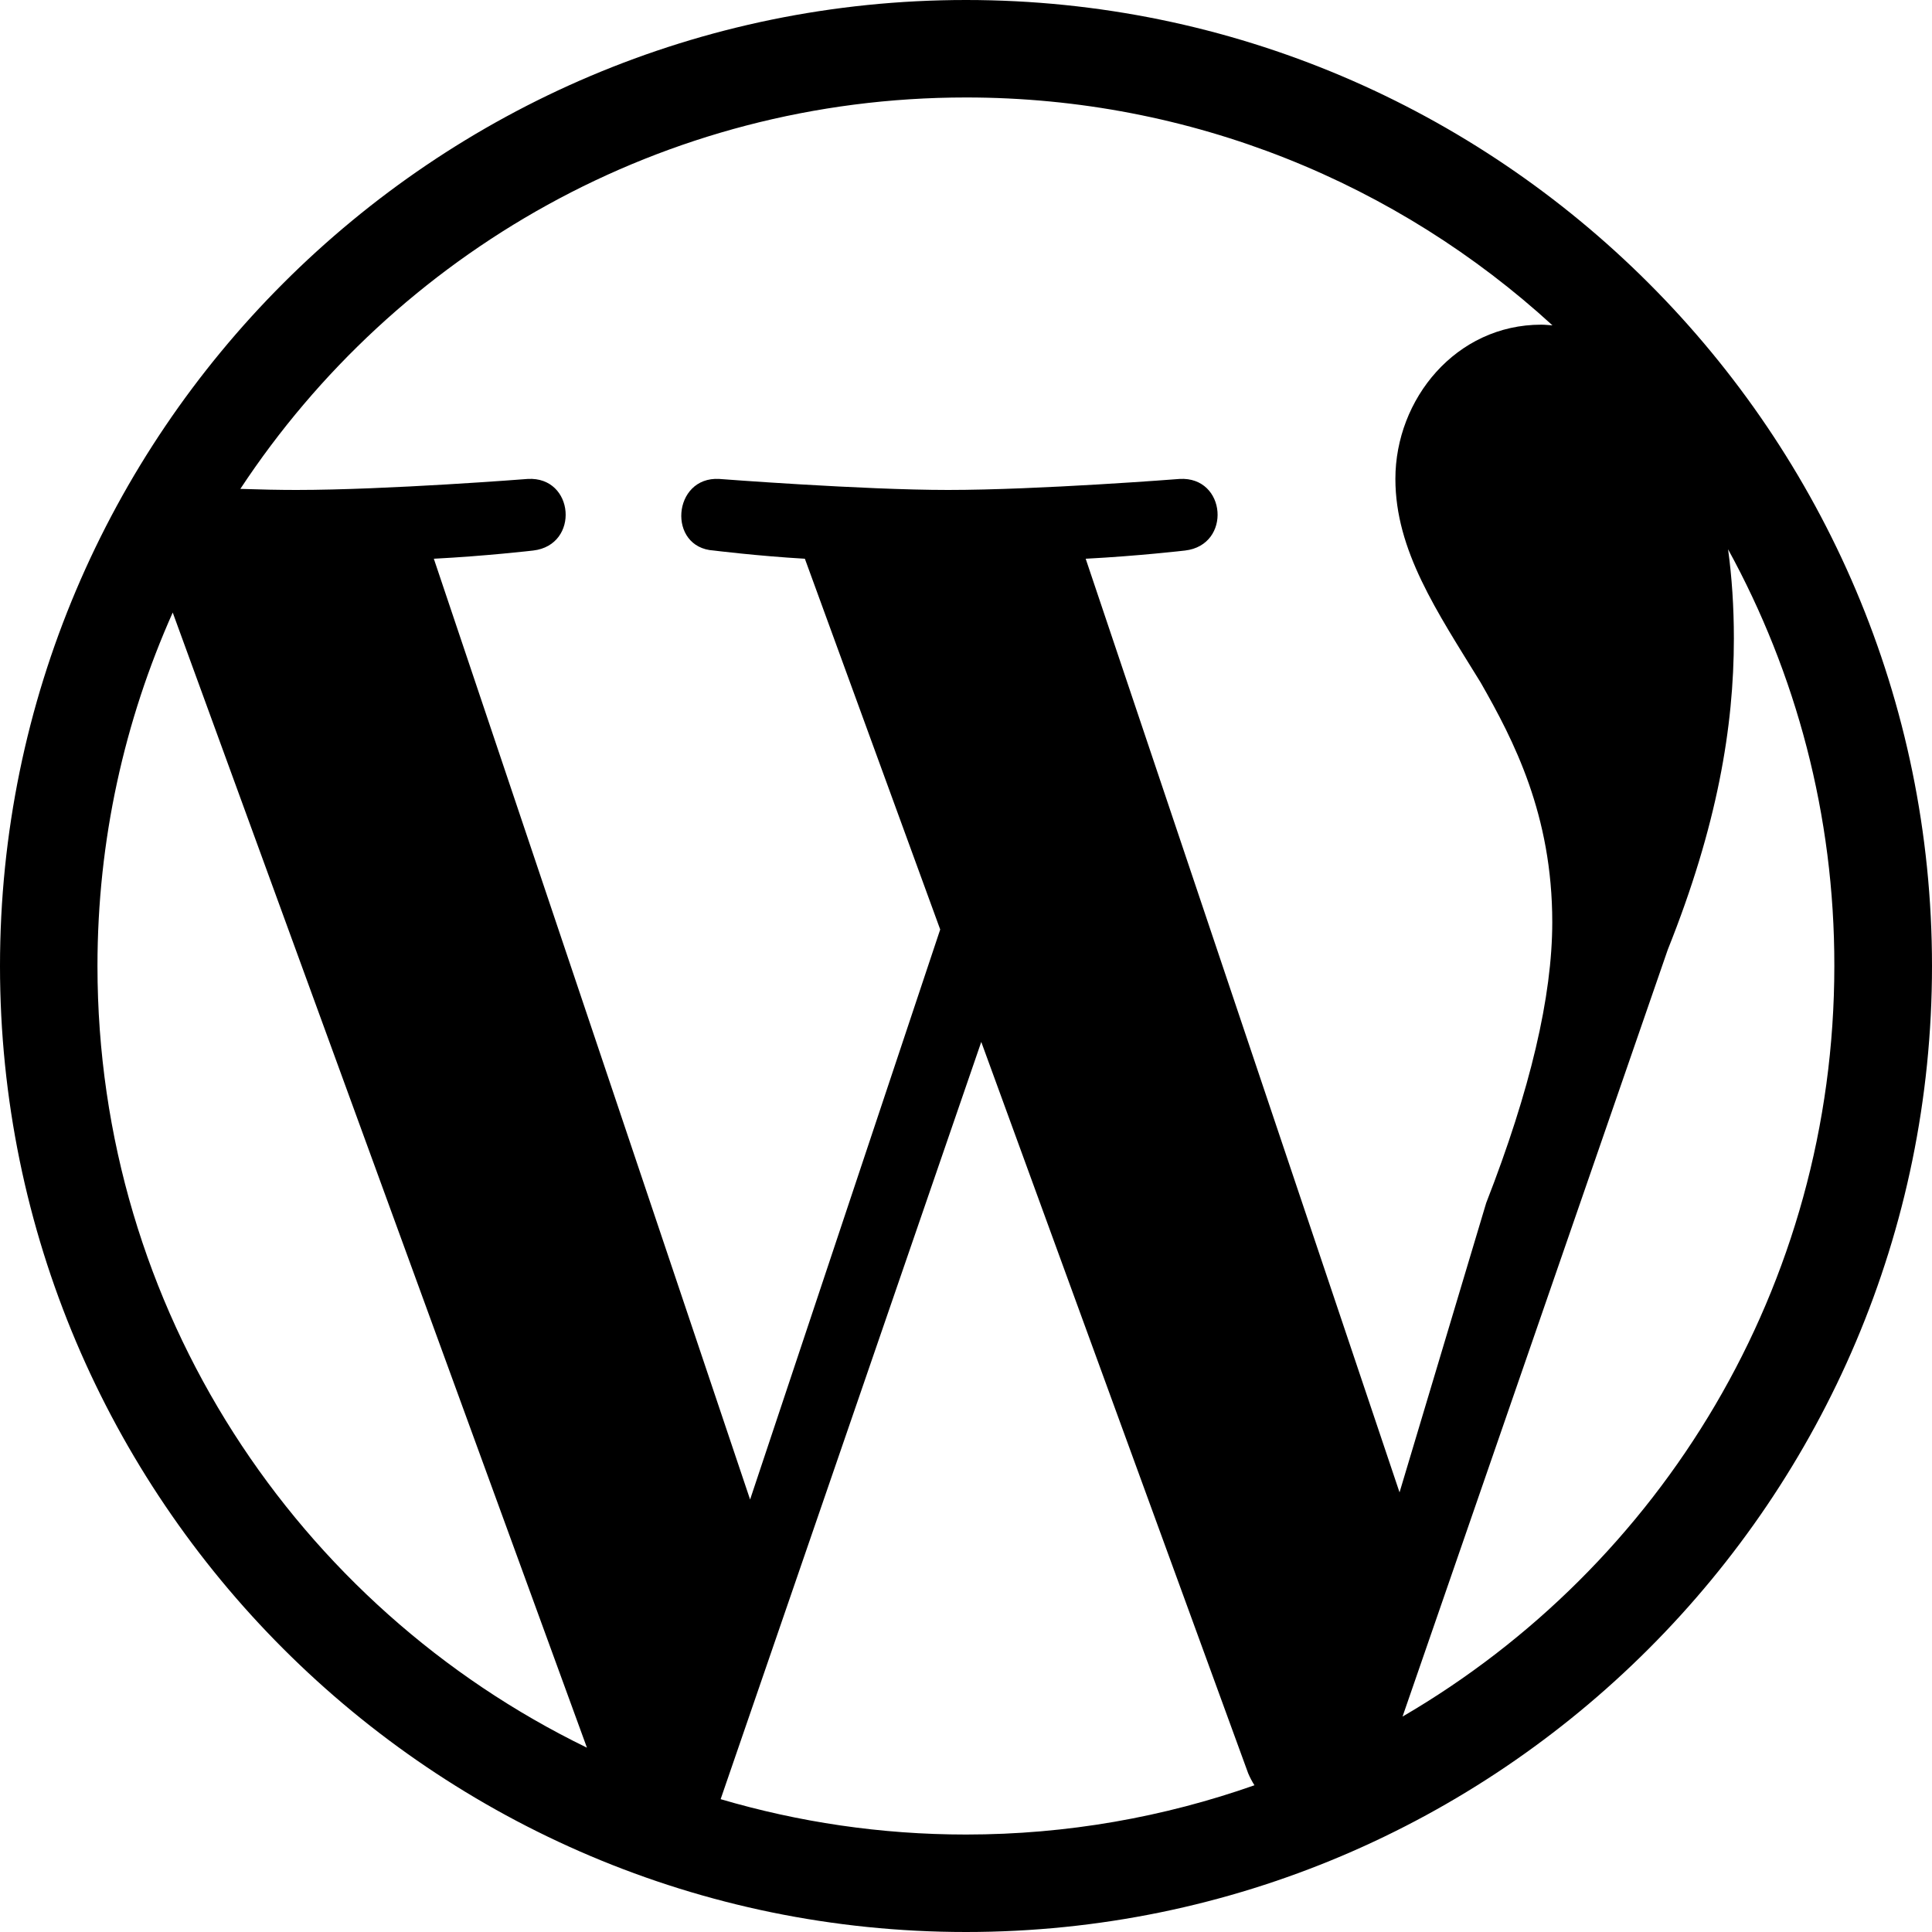
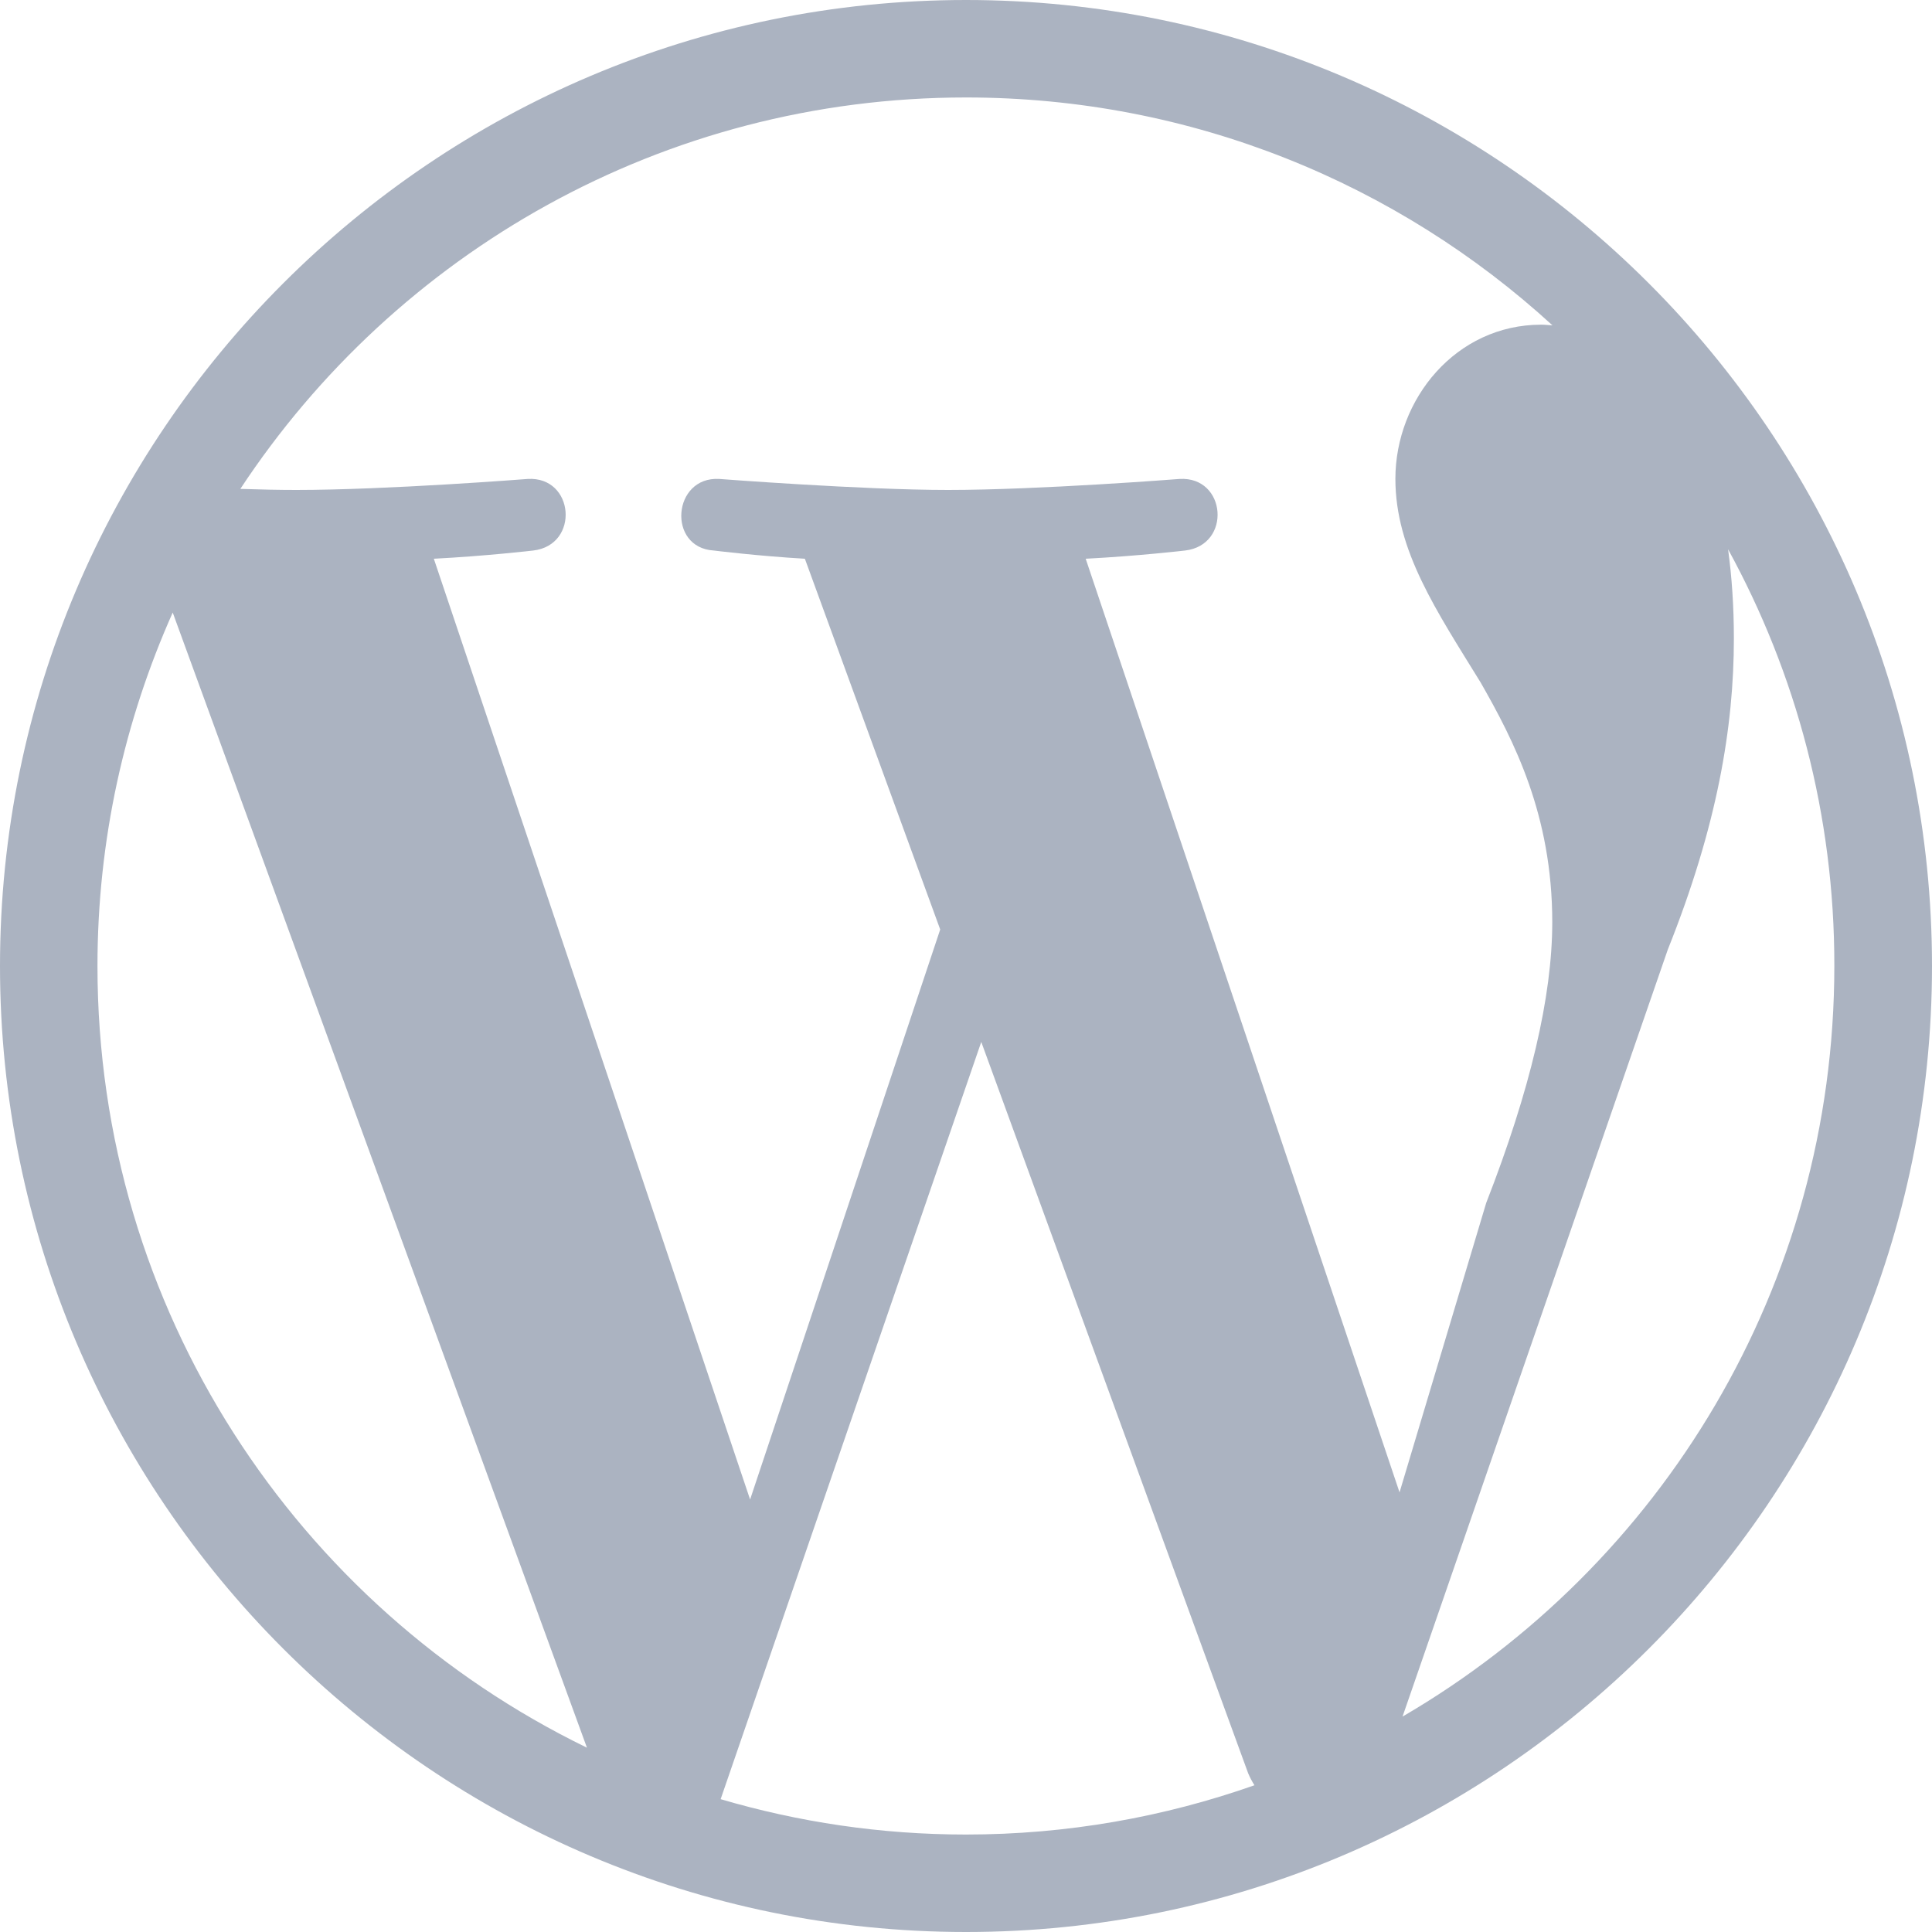
- <svg xmlns="http://www.w3.org/2000/svg" width="128px" height="128px" viewBox="2 2 20 20" version="1.1" xml:space="preserve">
-   <g id="wordpress-logo">
-     <path d="M12.158,12.786L9.46,20.625c0.806,0.237,1.657,0.366,2.54,0.366c1.047,0,2.051-0.181,2.986-0.51     c-0.024-0.038-0.046-0.079-0.065-0.124L12.158,12.786z M3.009,12c0,3.559,2.068,6.634,5.067,8.092L3.788,8.341     C3.289,9.459,3.009,10.696,3.009,12z M18.069,11.546c0-1.112-0.399-1.881-0.741-2.48c-0.456-0.741-0.883-1.368-0.883-2.109     c0-0.826,0.627-1.596,1.51-1.596c0.04,0,0.078,0.005,0.116,0.007C16.472,3.904,14.34,3.009,12,3.009     c-3.141,0-5.904,1.612-7.512,4.052c0.211,0.007,0.41,0.011,0.579,0.011c0.94,0,2.396-0.114,2.396-0.114     C7.947,6.93,8.004,7.642,7.52,7.699c0,0-0.487,0.057-1.029,0.085l3.274,9.739l1.968-5.901l-1.401-3.838     C9.848,7.756,9.389,7.699,9.389,7.699C8.904,7.67,8.961,6.93,9.446,6.958c0,0,1.484,0.114,2.368,0.114     c0.94,0,2.397-0.114,2.397-0.114c0.485-0.028,0.542,0.684,0.057,0.741c0,0-0.488,0.057-1.029,0.085l3.249,9.665l0.897-2.996     C17.841,13.284,18.069,12.316,18.069,11.546z M19.889,7.686c0.039,0.286,0.06,0.593,0.06,0.924c0,0.912-0.171,1.938-0.684,3.22     l-2.746,7.94c2.673-1.558,4.47-4.454,4.47-7.771C20.991,10.436,20.591,8.967,19.889,7.686z M12,22C6.486,22,2,17.514,2,12     C2,6.486,6.486,2,12,2c5.514,0,10,4.486,10,10C22,17.514,17.514,22,12,22z" />
+ <svg xmlns="http://www.w3.org/2000/svg" width="20px" height="20px" viewBox="0 0 20 20" version="1.1">
+   <defs />
+   <g id="Page-1" stroke="none" stroke-width="1" fill="none" fill-rule="evenodd">
+     <g id="wordpress" fill="#ABB3C1" fill-rule="nonzero">
+       <path d="M10.158,10.786 L7.46,18.625 C8.266,18.862 9.117,18.991 10,18.991 C11.047,18.991 12.051,18.81 12.986,18.481 C12.962,18.443 12.94,18.402 12.921,18.357 L10.158,10.786 Z M1.009,10 C1.009,13.559 3.077,16.634 6.076,18.092 L1.788,6.341 C1.289,7.459 1.009,8.696 1.009,10 Z M16.069,9.546 C16.069,8.434 15.67,7.665 15.328,7.066 C14.872,6.325 14.445,5.698 14.445,4.957 C14.445,4.131 15.072,3.361 15.955,3.361 C15.995,3.361 16.033,3.366 16.071,3.368 C14.472,1.904 12.34,1.009 10,1.009 C6.859,1.009 4.096,2.621 2.488,5.061 C2.699,5.068 2.898,5.072 3.067,5.072 C4.007,5.072 5.463,4.958 5.463,4.958 C5.947,4.93 6.004,5.642 5.52,5.699 C5.52,5.699 5.033,5.756 4.491,5.784 L7.765,15.523 L9.733,9.622 L8.332,5.784 C7.848,5.756 7.389,5.699 7.389,5.699 C6.904,5.67 6.961,4.93 7.446,4.958 C7.446,4.958 8.93,5.072 9.814,5.072 C10.754,5.072 12.211,4.958 12.211,4.958 C12.696,4.93 12.753,5.642 12.268,5.699 C12.268,5.699 11.78,5.756 11.239,5.784 L14.488,15.449 L15.385,12.453 C15.841,11.284 16.069,10.316 16.069,9.546 Z M17.889,5.686 C17.928,5.972 17.949,6.279 17.949,6.61 C17.949,7.522 17.778,8.548 17.265,9.83 L14.519,17.77 C17.192,16.212 18.989,13.316 18.989,9.999 C18.991,8.436 18.591,6.967 17.889,5.686 Z M10,20 C4.486,20 0,15.514 0,10 C0,4.486 4.486,0 10,0 C15.514,0 20,4.486 20,10 C20,15.514 15.514,20 10,20 Z" id="Shape" />
+     </g>
  </g>
</svg>
